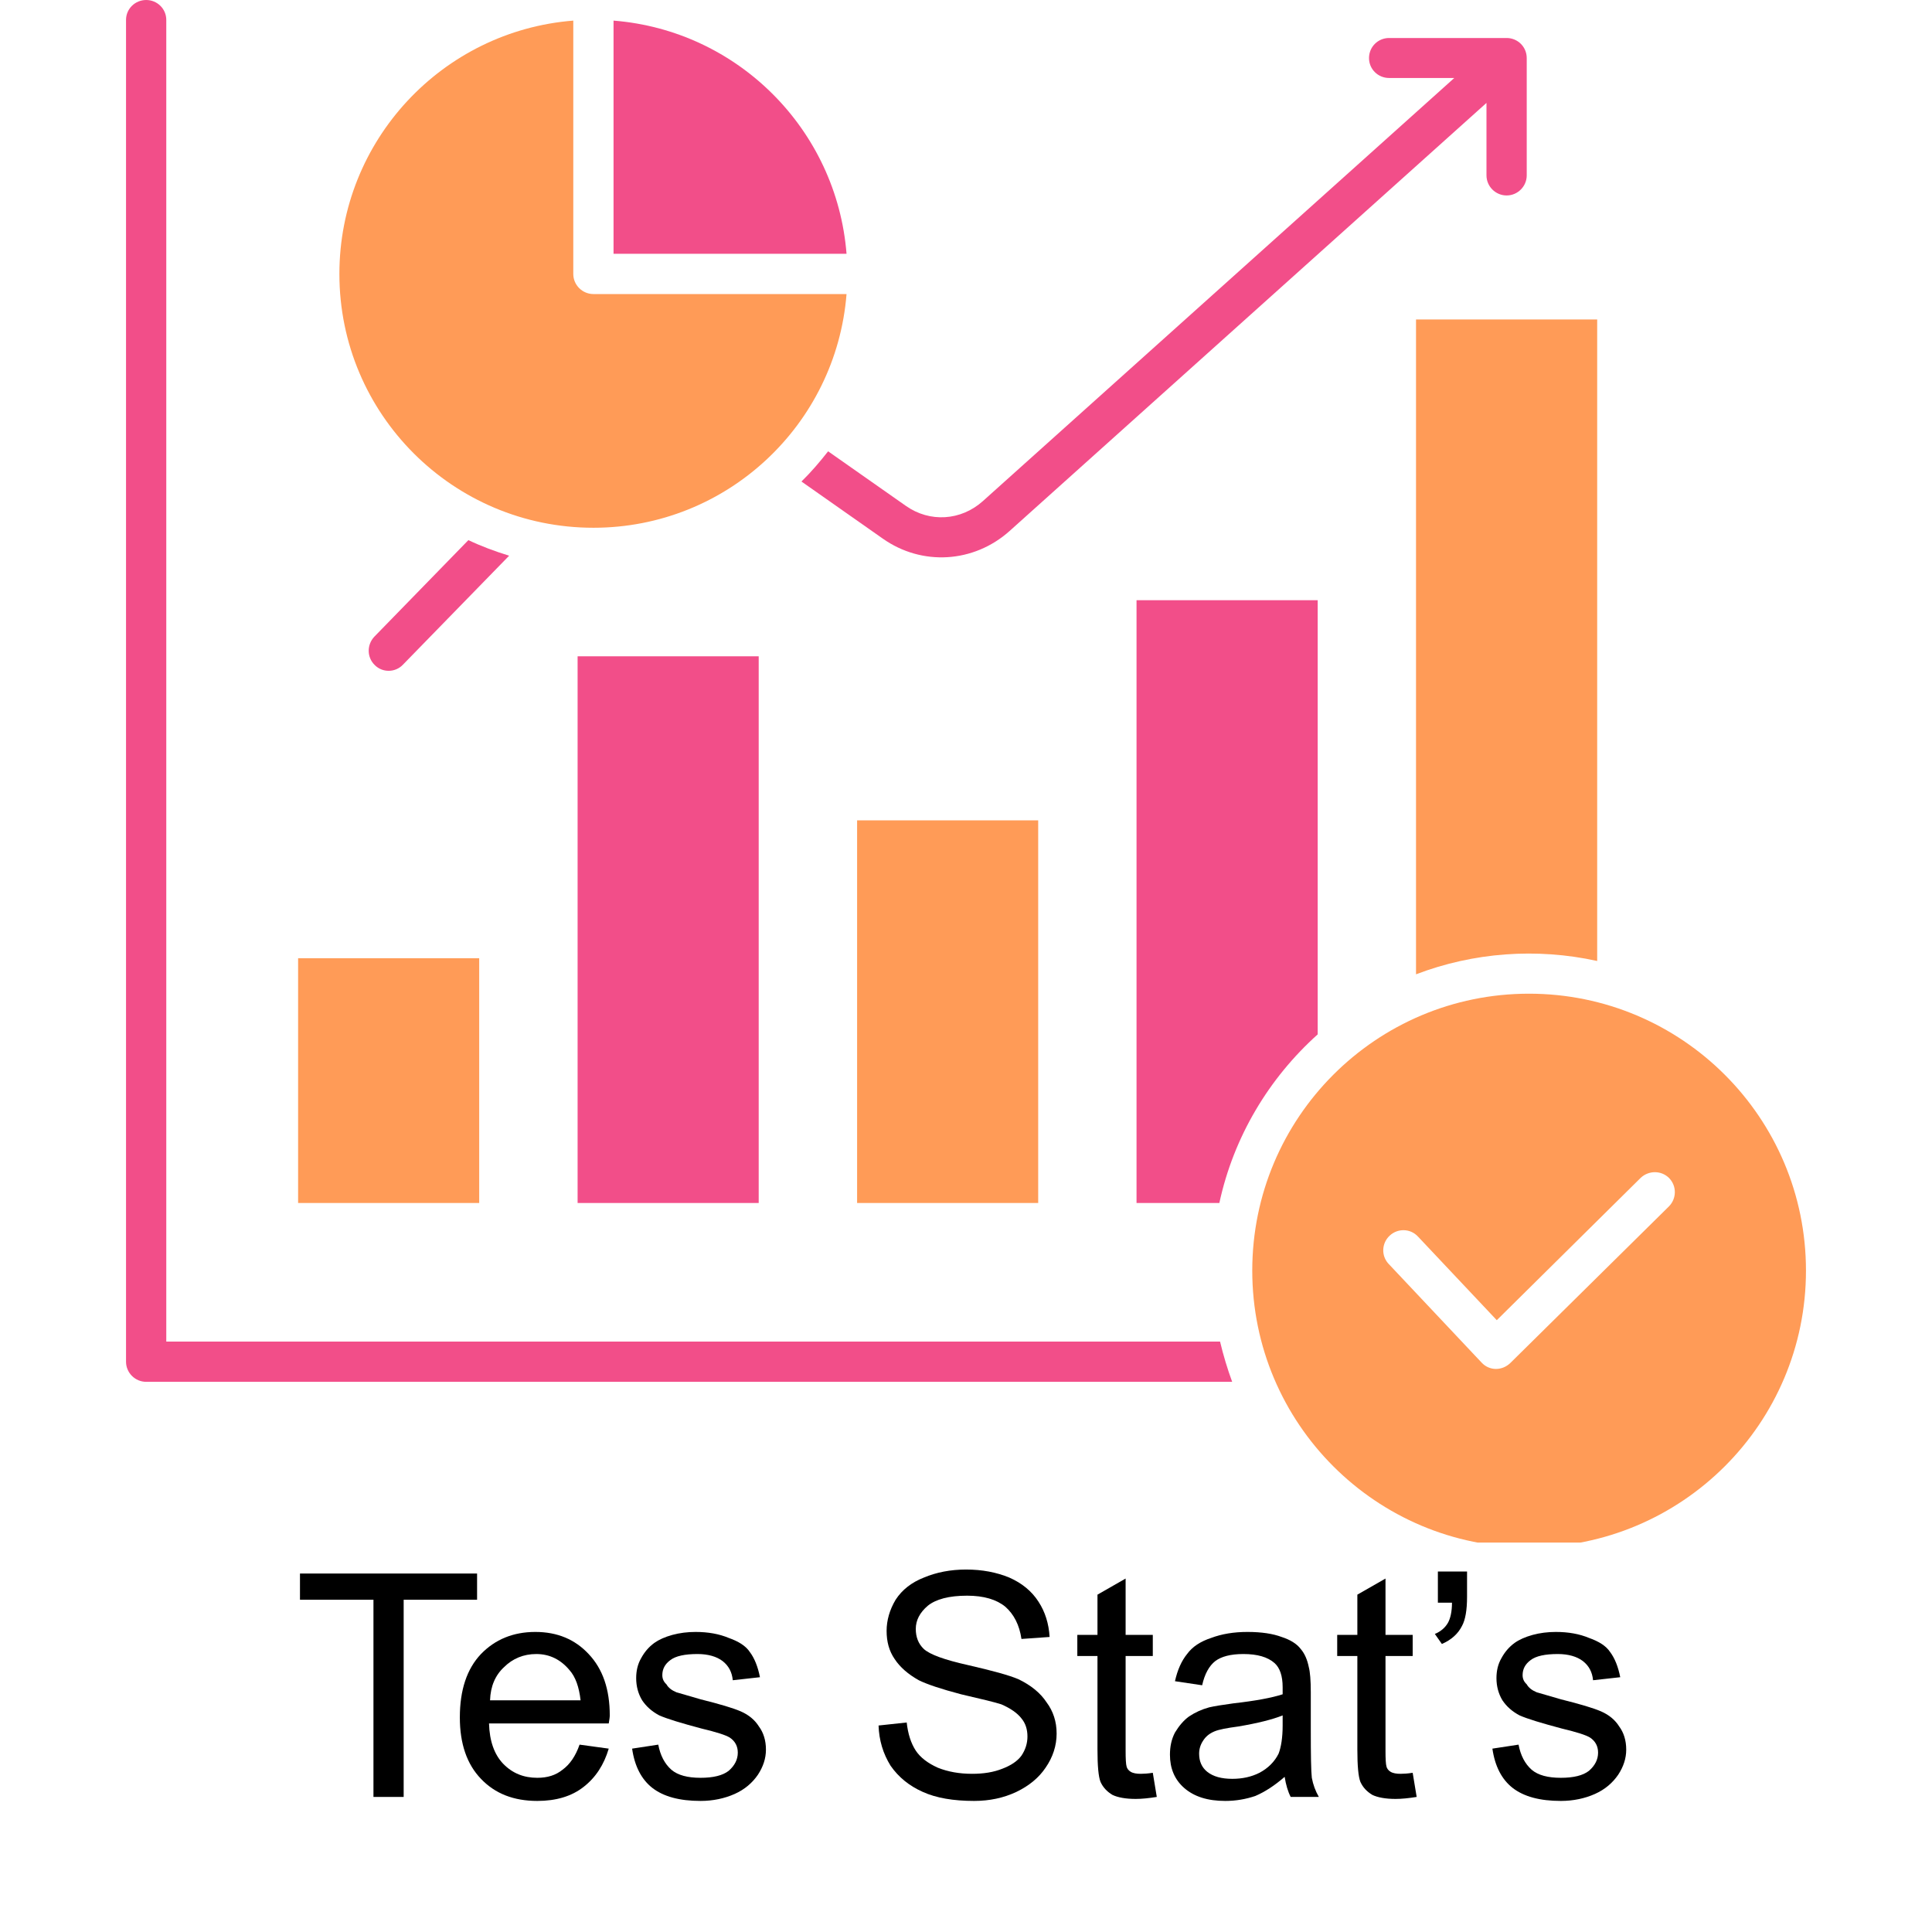
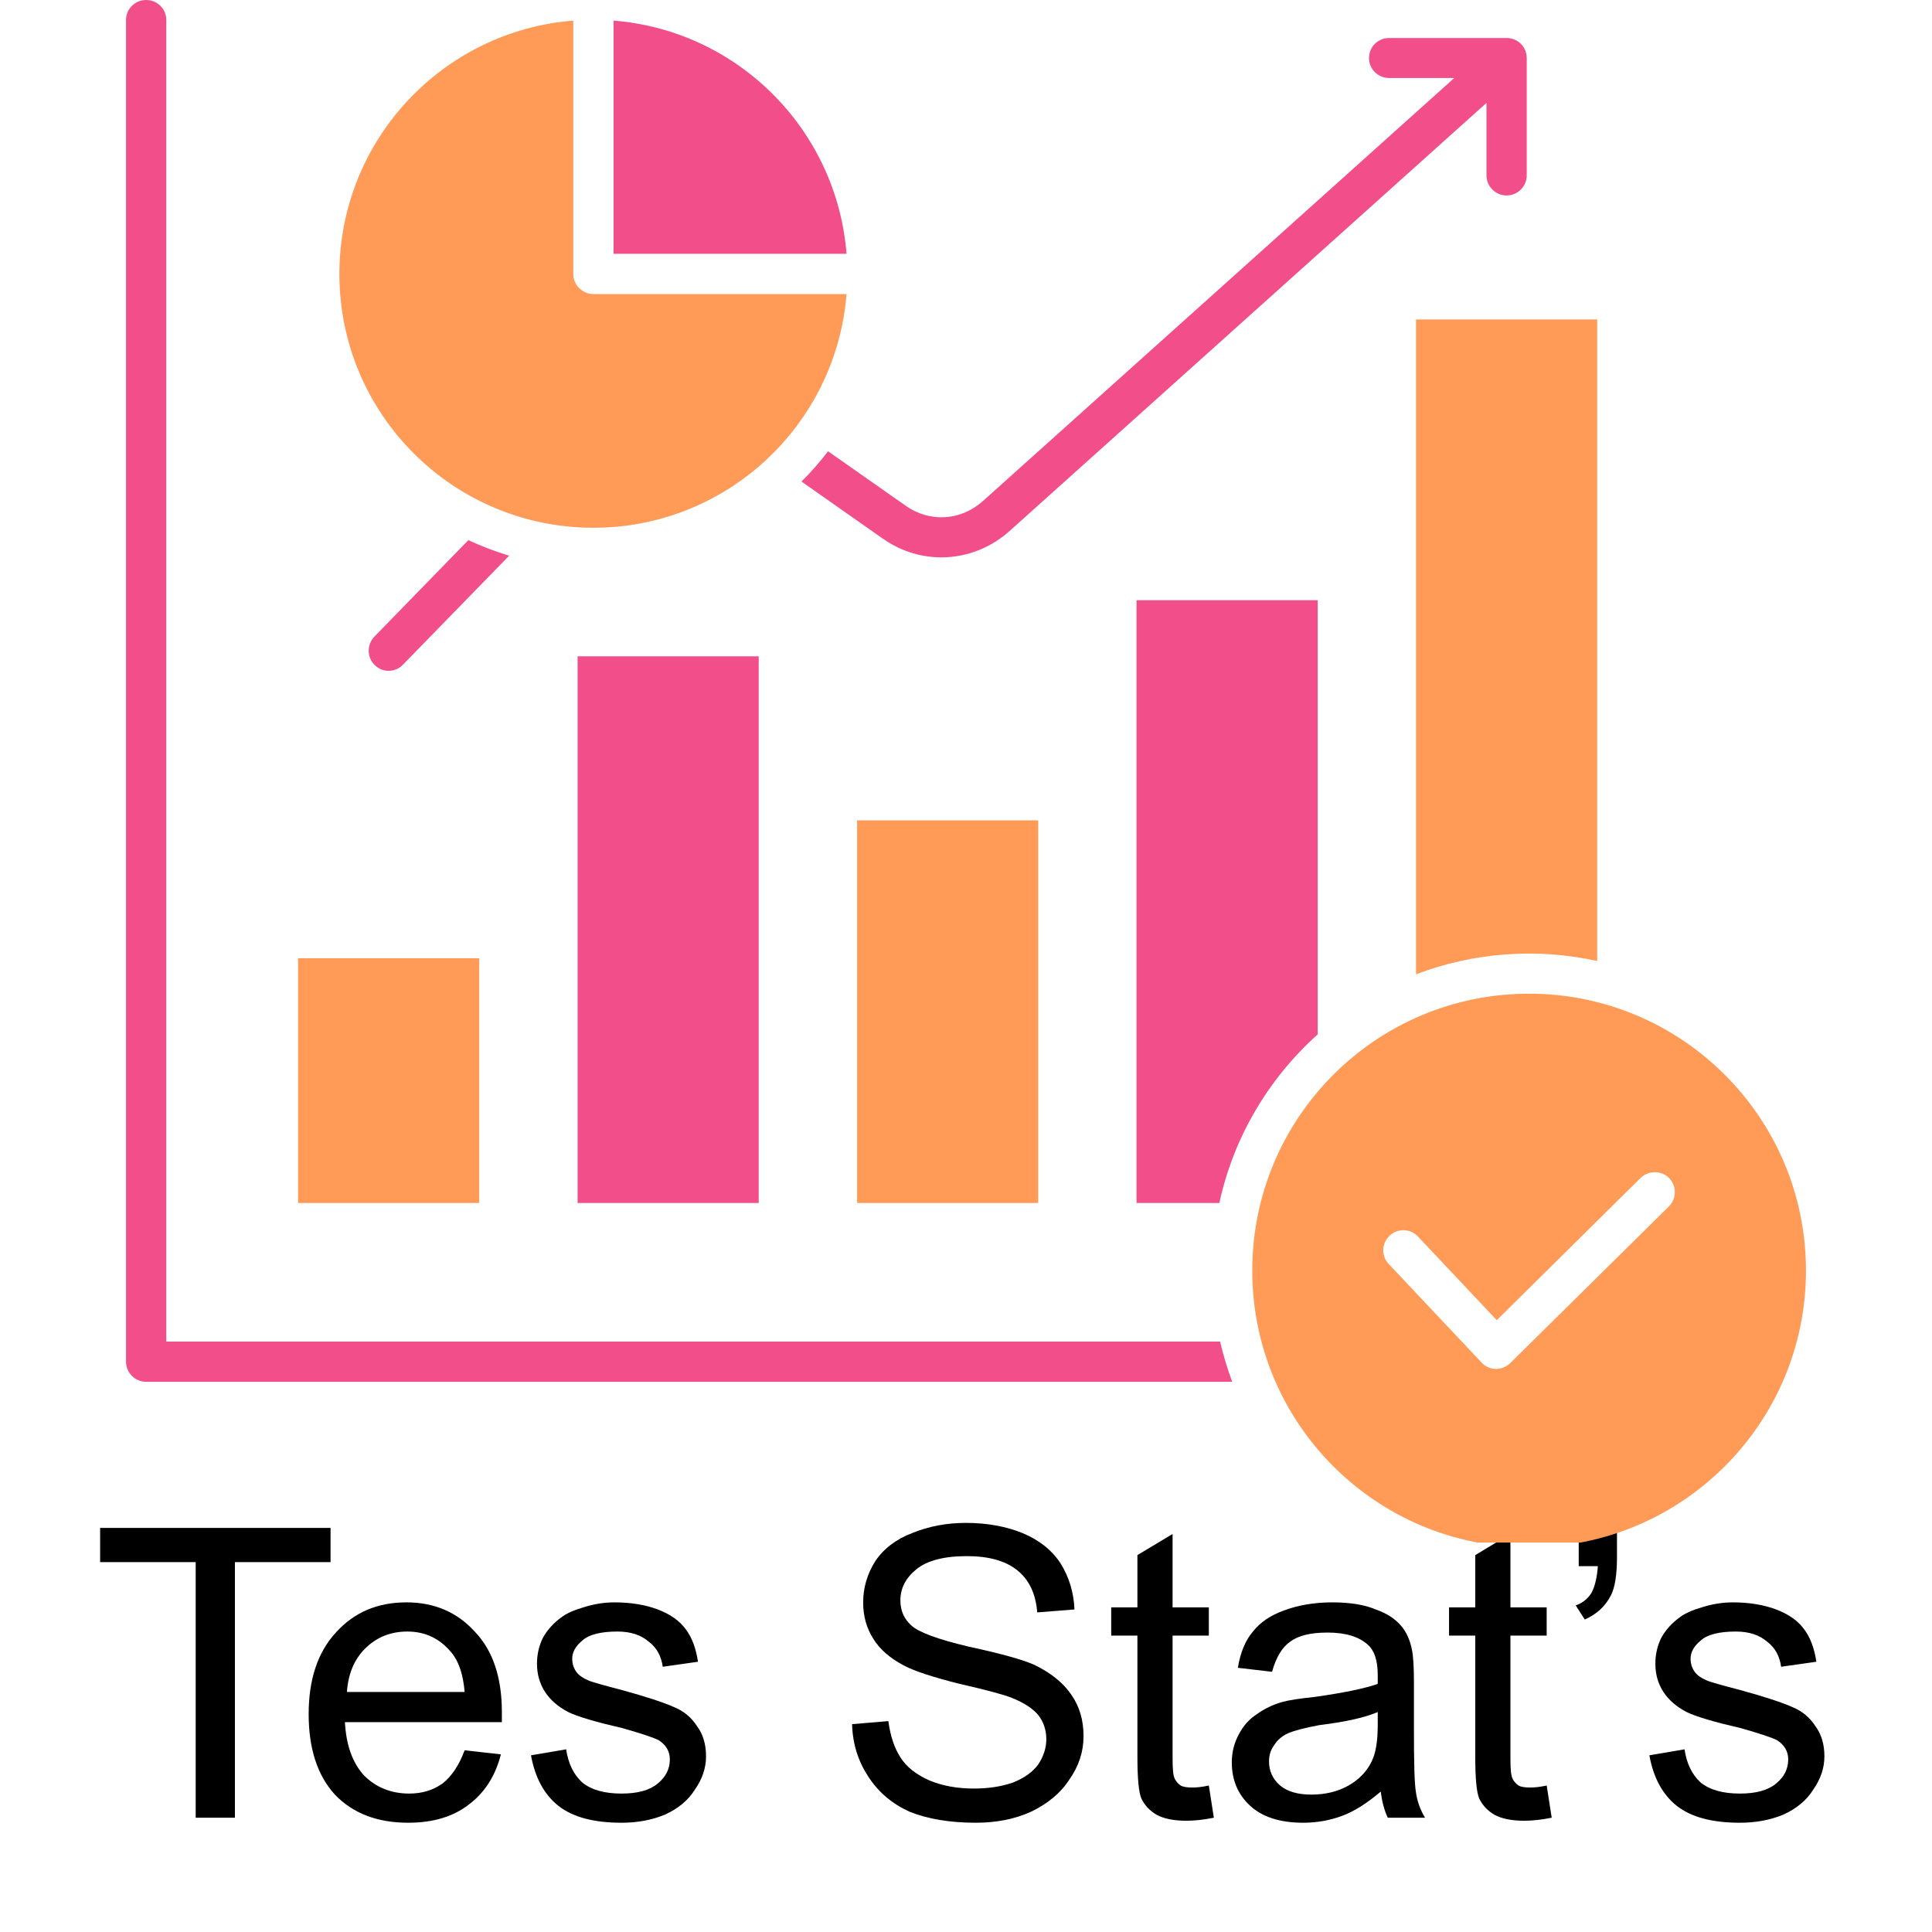
<svg xmlns="http://www.w3.org/2000/svg" width="40" zoomAndPan="magnify" viewBox="0 0 30 30" height="40" preserveAspectRatio="xMidYMid meet" version="1.0">
  <defs>
    <g />
-     <clipPath id="33bdc457ae">
-       <path d="M 4 23 L 26 23 L 26 29.031 L 4 29.031 Z M 4 23 " clip-rule="nonzero" />
+     <clipPath id="40e697065a">
+       <path d="M 1 22 L 29 22 L 29 29.031 L 1 29.031 Z M 1 22 " clip-rule="nonzero" />
    </clipPath>
-     <clipPath id="9d68219582">
-       <path d="M 0.434 1 L 4 1 L 4 5 L 0.434 5 Z M 0.434 1 " clip-rule="nonzero" />
+     <clipPath id="fd3390a8f9">
+       <path d="M 0.18 1 L 5 1 L 5 7 L 0.18 7 Z M 0.18 1 " clip-rule="nonzero" />
    </clipPath>
-     <clipPath id="9b5ad5fd01">
-       <path d="M 19 2 L 21.566 2 L 21.566 5 L 19 5 Z M 19 2 " clip-rule="nonzero" />
+     <clipPath id="c4ecfb17b3">
+       <path d="M 24 2 L 27.82 2 L 27.82 7 L 24 7 Z M 24 2 " clip-rule="nonzero" />
    </clipPath>
-     <clipPath id="d1cb334542">
-       <rect x="0" width="22" y="0" height="7" />
+     <clipPath id="3688453ad6">
+       <rect x="0" width="28" y="0" height="8" />
    </clipPath>
-     <clipPath id="49d002f8b9">
+     <clipPath id="3466de5673">
      <path d="M 1.934 0 L 20 0 L 20 22 L 1.934 22 Z M 1.934 0 " clip-rule="nonzero" />
    </clipPath>
-     <clipPath id="cc6a0ded65">
+     <clipPath id="c35c984825">
      <path d="M 4 0 L 28.066 0 L 28.066 23.953 L 4 23.953 Z M 4 0 " clip-rule="nonzero" />
    </clipPath>
  </defs>
-   <g clip-path="url(#33bdc457ae)">
-     <g transform="matrix(1, 0, 0, 1, 4, 23)">
-       <g clip-path="url(#d1cb334542)">
-         <g clip-path="url(#9d68219582)">
+   <g clip-path="url(#40e697065a)">
+     <g transform="matrix(1, 0, 0, 1, 1, 22)">
+       <g clip-path="url(#3688453ad6)">
+         <g clip-path="url(#fd3390a8f9)">
          <g fill="#000000" fill-opacity="1">
-             <g transform="translate(0.549065, 4.902665)">
+             <g transform="translate(0.413776, 6.22544)">
              <g>
-                 <path d="M 1.25 0 L 1.25 -3.062 L 0.109 -3.062 L 0.109 -3.469 L 2.859 -3.469 L 2.859 -3.062 L 1.719 -3.062 L 1.719 0 Z M 1.25 0 " />
+                 <path d="M 1.625 0 L 1.625 -3.969 L 0.141 -3.969 L 0.141 -4.5 L 3.719 -4.5 L 3.719 -3.969 L 2.234 -3.969 L 2.234 0 Z M 1.625 0 " />
              </g>
            </g>
          </g>
        </g>
        <g fill="#000000" fill-opacity="1">
-           <g transform="translate(2.968419, 4.902665)">
+           <g transform="translate(3.558939, 6.22544)">
            <g>
-               <path d="M 2.031 -0.812 L 2.484 -0.75 C 2.41 -0.5 2.281 -0.301 2.094 -0.156 C 1.906 -0.008 1.664 0.062 1.375 0.062 C 1.008 0.062 0.719 -0.051 0.5 -0.281 C 0.281 -0.508 0.172 -0.828 0.172 -1.234 C 0.172 -1.66 0.281 -1.988 0.5 -2.219 C 0.719 -2.445 1 -2.562 1.344 -2.562 C 1.688 -2.562 1.961 -2.445 2.172 -2.219 C 2.391 -1.988 2.5 -1.672 2.5 -1.266 C 2.5 -1.234 2.492 -1.191 2.484 -1.141 L 0.625 -1.141 C 0.633 -0.867 0.707 -0.66 0.844 -0.516 C 0.988 -0.367 1.164 -0.297 1.375 -0.297 C 1.531 -0.297 1.66 -0.336 1.766 -0.422 C 1.879 -0.504 1.969 -0.633 2.031 -0.812 Z M 0.641 -1.5 L 2.047 -1.5 C 2.023 -1.707 1.969 -1.863 1.875 -1.969 C 1.738 -2.133 1.566 -2.219 1.359 -2.219 C 1.16 -2.219 0.992 -2.148 0.859 -2.016 C 0.723 -1.891 0.648 -1.719 0.641 -1.5 Z M 0.641 -1.5 " />
+               <path d="M 2.656 -1.047 L 3.219 -0.984 C 3.133 -0.648 2.969 -0.391 2.719 -0.203 C 2.477 -0.016 2.164 0.078 1.781 0.078 C 1.301 0.078 0.922 -0.066 0.641 -0.359 C 0.367 -0.66 0.234 -1.078 0.234 -1.609 C 0.234 -2.148 0.375 -2.57 0.656 -2.875 C 0.938 -3.188 1.301 -3.344 1.75 -3.344 C 2.188 -3.344 2.539 -3.191 2.812 -2.891 C 3.094 -2.598 3.234 -2.18 3.234 -1.641 C 3.234 -1.609 3.234 -1.555 3.234 -1.484 L 0.797 -1.484 C 0.816 -1.129 0.914 -0.852 1.094 -0.656 C 1.281 -0.469 1.516 -0.375 1.797 -0.375 C 1.992 -0.375 2.164 -0.426 2.312 -0.531 C 2.457 -0.645 2.57 -0.816 2.656 -1.047 Z M 0.828 -1.953 L 2.656 -1.953 C 2.633 -2.223 2.566 -2.426 2.453 -2.562 C 2.273 -2.781 2.047 -2.891 1.766 -2.891 C 1.504 -2.891 1.285 -2.801 1.109 -2.625 C 0.941 -2.457 0.848 -2.234 0.828 -1.953 Z M 0.828 -1.953 " />
            </g>
          </g>
-           <g transform="translate(5.659478, 4.902665)">
+           <g transform="translate(7.057318, 6.22544)">
            <g>
-               <path d="M 0.156 -0.75 L 0.562 -0.812 C 0.594 -0.645 0.66 -0.516 0.766 -0.422 C 0.867 -0.336 1.02 -0.297 1.219 -0.297 C 1.414 -0.297 1.562 -0.332 1.656 -0.406 C 1.75 -0.488 1.797 -0.582 1.797 -0.688 C 1.797 -0.789 1.754 -0.867 1.672 -0.922 C 1.609 -0.961 1.461 -1.008 1.234 -1.062 C 0.922 -1.145 0.703 -1.211 0.578 -1.266 C 0.461 -1.328 0.375 -1.406 0.312 -1.5 C 0.25 -1.602 0.219 -1.719 0.219 -1.844 C 0.219 -1.957 0.242 -2.062 0.297 -2.156 C 0.348 -2.25 0.414 -2.328 0.5 -2.391 C 0.57 -2.441 0.664 -2.484 0.781 -2.516 C 0.895 -2.547 1.016 -2.562 1.141 -2.562 C 1.336 -2.562 1.508 -2.531 1.656 -2.469 C 1.812 -2.414 1.922 -2.344 1.984 -2.25 C 2.055 -2.156 2.109 -2.023 2.141 -1.859 L 1.719 -1.812 C 1.707 -1.938 1.656 -2.035 1.562 -2.109 C 1.469 -2.18 1.336 -2.219 1.172 -2.219 C 0.973 -2.219 0.832 -2.188 0.75 -2.125 C 0.664 -2.062 0.625 -1.984 0.625 -1.891 C 0.625 -1.836 0.645 -1.789 0.688 -1.75 C 0.719 -1.695 0.77 -1.656 0.844 -1.625 C 0.883 -1.613 1.008 -1.578 1.219 -1.516 C 1.52 -1.441 1.727 -1.379 1.844 -1.328 C 1.969 -1.273 2.062 -1.195 2.125 -1.094 C 2.195 -1 2.234 -0.879 2.234 -0.734 C 2.234 -0.598 2.191 -0.469 2.109 -0.344 C 2.023 -0.219 1.906 -0.117 1.75 -0.047 C 1.594 0.023 1.414 0.062 1.219 0.062 C 0.895 0.062 0.645 -0.004 0.469 -0.141 C 0.301 -0.273 0.195 -0.477 0.156 -0.75 Z M 0.156 -0.75 " />
+               <path d="M 0.188 -0.969 L 0.734 -1.062 C 0.766 -0.844 0.848 -0.672 0.984 -0.547 C 1.129 -0.43 1.332 -0.375 1.594 -0.375 C 1.844 -0.375 2.031 -0.426 2.156 -0.531 C 2.281 -0.633 2.344 -0.758 2.344 -0.906 C 2.344 -1.031 2.285 -1.129 2.172 -1.203 C 2.098 -1.242 1.91 -1.305 1.609 -1.391 C 1.203 -1.484 0.922 -1.566 0.766 -1.641 C 0.609 -1.723 0.488 -1.828 0.406 -1.953 C 0.32 -2.086 0.281 -2.234 0.281 -2.391 C 0.281 -2.535 0.312 -2.672 0.375 -2.797 C 0.445 -2.922 0.539 -3.023 0.656 -3.109 C 0.738 -3.172 0.852 -3.223 1 -3.266 C 1.156 -3.316 1.316 -3.344 1.484 -3.344 C 1.742 -3.344 1.969 -3.305 2.156 -3.234 C 2.352 -3.16 2.5 -3.055 2.594 -2.922 C 2.688 -2.797 2.75 -2.629 2.781 -2.422 L 2.234 -2.344 C 2.211 -2.508 2.141 -2.641 2.016 -2.734 C 1.898 -2.836 1.738 -2.891 1.531 -2.891 C 1.27 -2.891 1.086 -2.844 0.984 -2.75 C 0.879 -2.664 0.828 -2.57 0.828 -2.469 C 0.828 -2.395 0.848 -2.328 0.891 -2.266 C 0.93 -2.211 1 -2.164 1.094 -2.125 C 1.156 -2.102 1.32 -2.055 1.594 -1.984 C 1.977 -1.879 2.25 -1.789 2.406 -1.719 C 2.562 -1.656 2.68 -1.555 2.766 -1.422 C 2.859 -1.297 2.906 -1.141 2.906 -0.953 C 2.906 -0.773 2.848 -0.602 2.734 -0.438 C 2.629 -0.27 2.473 -0.141 2.266 -0.047 C 2.066 0.035 1.844 0.078 1.594 0.078 C 1.164 0.078 0.836 -0.008 0.609 -0.188 C 0.391 -0.363 0.25 -0.625 0.188 -0.969 Z M 0.188 -0.969 " />
            </g>
          </g>
-           <g transform="translate(8.078832, 4.902665)">
+           <g transform="translate(10.20248, 6.22544)">
            <g />
          </g>
-           <g transform="translate(9.423181, 4.902665)">
+           <g transform="translate(11.95013, 6.22544)">
            <g>
-               <path d="M 0.219 -1.109 L 0.656 -1.156 C 0.676 -0.977 0.723 -0.832 0.797 -0.719 C 0.867 -0.613 0.984 -0.523 1.141 -0.453 C 1.297 -0.391 1.473 -0.359 1.672 -0.359 C 1.848 -0.359 2.004 -0.383 2.141 -0.438 C 2.273 -0.488 2.375 -0.555 2.438 -0.641 C 2.5 -0.734 2.531 -0.832 2.531 -0.938 C 2.531 -1.051 2.5 -1.145 2.438 -1.219 C 2.375 -1.301 2.27 -1.375 2.125 -1.438 C 2.031 -1.469 1.82 -1.52 1.5 -1.594 C 1.188 -1.676 0.969 -1.75 0.844 -1.812 C 0.676 -1.906 0.551 -2.016 0.469 -2.141 C 0.383 -2.266 0.344 -2.41 0.344 -2.578 C 0.344 -2.742 0.391 -2.906 0.484 -3.062 C 0.586 -3.219 0.734 -3.332 0.922 -3.406 C 1.117 -3.488 1.336 -3.531 1.578 -3.531 C 1.828 -3.531 2.051 -3.488 2.25 -3.406 C 2.445 -3.32 2.598 -3.195 2.703 -3.031 C 2.805 -2.875 2.863 -2.691 2.875 -2.484 L 2.438 -2.453 C 2.406 -2.672 2.32 -2.836 2.188 -2.953 C 2.051 -3.066 1.852 -3.125 1.594 -3.125 C 1.312 -3.125 1.109 -3.07 0.984 -2.969 C 0.859 -2.863 0.797 -2.742 0.797 -2.609 C 0.797 -2.484 0.836 -2.379 0.922 -2.297 C 1.016 -2.211 1.242 -2.129 1.609 -2.047 C 1.984 -1.961 2.242 -1.891 2.391 -1.828 C 2.586 -1.734 2.734 -1.613 2.828 -1.469 C 2.93 -1.332 2.984 -1.172 2.984 -0.984 C 2.984 -0.797 2.926 -0.617 2.812 -0.453 C 2.707 -0.297 2.555 -0.172 2.359 -0.078 C 2.16 0.016 1.941 0.062 1.703 0.062 C 1.379 0.062 1.113 0.016 0.906 -0.078 C 0.695 -0.172 0.531 -0.305 0.406 -0.484 C 0.289 -0.672 0.227 -0.879 0.219 -1.109 Z M 0.219 -1.109 " />
+               <path d="M 0.281 -1.453 L 0.844 -1.5 C 0.875 -1.27 0.938 -1.082 1.031 -0.938 C 1.125 -0.789 1.273 -0.672 1.484 -0.578 C 1.691 -0.492 1.922 -0.453 2.172 -0.453 C 2.398 -0.453 2.602 -0.484 2.781 -0.547 C 2.957 -0.617 3.086 -0.711 3.172 -0.828 C 3.254 -0.953 3.297 -1.082 3.297 -1.219 C 3.297 -1.363 3.254 -1.488 3.172 -1.594 C 3.086 -1.695 2.953 -1.785 2.766 -1.859 C 2.641 -1.91 2.367 -1.984 1.953 -2.078 C 1.547 -2.18 1.258 -2.273 1.094 -2.359 C 0.875 -2.473 0.711 -2.613 0.609 -2.781 C 0.504 -2.945 0.453 -3.133 0.453 -3.344 C 0.453 -3.57 0.516 -3.785 0.641 -3.984 C 0.773 -4.18 0.969 -4.328 1.219 -4.422 C 1.469 -4.523 1.742 -4.578 2.047 -4.578 C 2.379 -4.578 2.672 -4.523 2.922 -4.422 C 3.18 -4.316 3.379 -4.16 3.516 -3.953 C 3.648 -3.742 3.723 -3.504 3.734 -3.234 L 3.156 -3.188 C 3.133 -3.477 3.031 -3.695 2.844 -3.844 C 2.664 -3.988 2.406 -4.062 2.062 -4.062 C 1.707 -4.062 1.445 -3.992 1.281 -3.859 C 1.113 -3.723 1.031 -3.562 1.031 -3.375 C 1.031 -3.219 1.086 -3.086 1.203 -2.984 C 1.316 -2.879 1.613 -2.77 2.094 -2.656 C 2.582 -2.551 2.922 -2.457 3.109 -2.375 C 3.367 -2.25 3.562 -2.094 3.688 -1.906 C 3.812 -1.727 3.875 -1.516 3.875 -1.266 C 3.875 -1.023 3.801 -0.801 3.656 -0.594 C 3.52 -0.383 3.32 -0.219 3.062 -0.094 C 2.812 0.02 2.523 0.078 2.203 0.078 C 1.797 0.078 1.453 0.02 1.172 -0.094 C 0.898 -0.219 0.688 -0.398 0.531 -0.641 C 0.375 -0.879 0.289 -1.148 0.281 -1.453 Z M 0.281 -1.453 " />
            </g>
          </g>
-           <g transform="translate(12.65056, 4.902665)">
+           <g transform="translate(16.14573, 6.22544)">
            <g>
-               <path d="M 1.25 -0.375 L 1.312 0 C 1.188 0.02 1.078 0.031 0.984 0.031 C 0.828 0.031 0.707 0.008 0.625 -0.031 C 0.539 -0.082 0.477 -0.148 0.438 -0.234 C 0.406 -0.316 0.391 -0.484 0.391 -0.734 L 0.391 -2.188 L 0.078 -2.188 L 0.078 -2.516 L 0.391 -2.516 L 0.391 -3.141 L 0.828 -3.391 L 0.828 -2.516 L 1.25 -2.516 L 1.25 -2.188 L 0.828 -2.188 L 0.828 -0.719 C 0.828 -0.594 0.832 -0.508 0.844 -0.469 C 0.852 -0.438 0.875 -0.41 0.906 -0.391 C 0.945 -0.367 1 -0.359 1.062 -0.359 C 1.113 -0.359 1.176 -0.363 1.25 -0.375 Z M 1.25 -0.375 " />
+               <path d="M 1.625 -0.5 L 1.703 0 C 1.547 0.031 1.406 0.047 1.281 0.047 C 1.082 0.047 0.926 0.016 0.812 -0.047 C 0.707 -0.109 0.629 -0.191 0.578 -0.297 C 0.535 -0.398 0.516 -0.617 0.516 -0.953 L 0.516 -2.828 L 0.109 -2.828 L 0.109 -3.266 L 0.516 -3.266 L 0.516 -4.078 L 1.062 -4.406 L 1.062 -3.266 L 1.625 -3.266 L 1.625 -2.828 L 1.062 -2.828 L 1.062 -0.922 C 1.062 -0.766 1.07 -0.66 1.094 -0.609 C 1.113 -0.566 1.145 -0.531 1.188 -0.5 C 1.227 -0.477 1.289 -0.469 1.375 -0.469 C 1.438 -0.469 1.52 -0.477 1.625 -0.5 Z M 1.625 -0.5 " />
            </g>
          </g>
-           <g transform="translate(13.99491, 4.902665)">
+           <g transform="translate(17.89339, 6.22544)">
            <g>
-               <path d="M 1.953 -0.312 C 1.797 -0.176 1.645 -0.078 1.5 -0.016 C 1.352 0.035 1.195 0.062 1.031 0.062 C 0.758 0.062 0.547 -0.004 0.391 -0.141 C 0.242 -0.273 0.172 -0.445 0.172 -0.656 C 0.172 -0.781 0.195 -0.895 0.25 -1 C 0.312 -1.102 0.383 -1.188 0.469 -1.25 C 0.562 -1.312 0.664 -1.359 0.781 -1.391 C 0.863 -1.41 0.988 -1.43 1.156 -1.453 C 1.5 -1.492 1.754 -1.539 1.922 -1.594 C 1.922 -1.656 1.922 -1.691 1.922 -1.703 C 1.922 -1.879 1.879 -2.004 1.797 -2.078 C 1.691 -2.172 1.531 -2.219 1.312 -2.219 C 1.113 -2.219 0.969 -2.18 0.875 -2.109 C 0.781 -2.035 0.711 -1.91 0.672 -1.734 L 0.25 -1.797 C 0.289 -1.973 0.352 -2.113 0.438 -2.219 C 0.52 -2.332 0.645 -2.414 0.812 -2.469 C 0.977 -2.531 1.164 -2.562 1.375 -2.562 C 1.594 -2.562 1.77 -2.535 1.906 -2.484 C 2.039 -2.441 2.141 -2.379 2.203 -2.297 C 2.266 -2.223 2.305 -2.129 2.328 -2.016 C 2.348 -1.941 2.359 -1.812 2.359 -1.625 L 2.359 -1.047 C 2.359 -0.648 2.363 -0.398 2.375 -0.297 C 2.395 -0.191 2.43 -0.094 2.484 0 L 2.047 0 C 2.004 -0.082 1.973 -0.188 1.953 -0.312 Z M 1.922 -1.266 C 1.766 -1.203 1.535 -1.145 1.234 -1.094 C 1.055 -1.07 0.93 -1.047 0.859 -1.016 C 0.785 -0.984 0.727 -0.938 0.688 -0.875 C 0.645 -0.812 0.625 -0.742 0.625 -0.672 C 0.625 -0.555 0.664 -0.461 0.75 -0.391 C 0.844 -0.316 0.973 -0.281 1.141 -0.281 C 1.297 -0.281 1.438 -0.312 1.562 -0.375 C 1.695 -0.445 1.797 -0.547 1.859 -0.672 C 1.898 -0.773 1.922 -0.922 1.922 -1.109 Z M 1.922 -1.266 " />
+               <path d="M 2.547 -0.406 C 2.336 -0.227 2.141 -0.102 1.953 -0.031 C 1.766 0.039 1.562 0.078 1.344 0.078 C 0.988 0.078 0.711 -0.008 0.516 -0.188 C 0.328 -0.363 0.234 -0.586 0.234 -0.859 C 0.234 -1.016 0.27 -1.16 0.344 -1.297 C 0.414 -1.43 0.508 -1.535 0.625 -1.609 C 0.738 -1.691 0.867 -1.754 1.016 -1.797 C 1.129 -1.828 1.297 -1.852 1.516 -1.875 C 1.961 -1.938 2.289 -2.004 2.5 -2.078 C 2.5 -2.148 2.5 -2.195 2.5 -2.219 C 2.5 -2.445 2.445 -2.602 2.344 -2.688 C 2.207 -2.812 2 -2.875 1.719 -2.875 C 1.457 -2.875 1.266 -2.828 1.141 -2.734 C 1.016 -2.648 0.922 -2.492 0.859 -2.266 L 0.328 -2.328 C 0.367 -2.566 0.445 -2.754 0.562 -2.891 C 0.676 -3.035 0.836 -3.145 1.047 -3.219 C 1.266 -3.301 1.516 -3.344 1.797 -3.344 C 2.078 -3.344 2.301 -3.305 2.469 -3.234 C 2.645 -3.172 2.773 -3.086 2.859 -2.984 C 2.941 -2.891 3 -2.766 3.031 -2.609 C 3.051 -2.516 3.062 -2.348 3.062 -2.109 L 3.062 -1.375 C 3.062 -0.852 3.07 -0.523 3.094 -0.391 C 3.113 -0.254 3.16 -0.125 3.234 0 L 2.656 0 C 2.602 -0.113 2.566 -0.25 2.547 -0.406 Z M 2.5 -1.641 C 2.301 -1.555 2 -1.488 1.594 -1.438 C 1.363 -1.395 1.203 -1.352 1.109 -1.312 C 1.016 -1.27 0.941 -1.207 0.891 -1.125 C 0.836 -1.051 0.812 -0.969 0.812 -0.875 C 0.812 -0.727 0.867 -0.602 0.984 -0.5 C 1.098 -0.406 1.258 -0.359 1.469 -0.359 C 1.688 -0.359 1.879 -0.406 2.047 -0.5 C 2.211 -0.594 2.332 -0.719 2.406 -0.875 C 2.469 -1 2.5 -1.188 2.5 -1.438 Z M 2.5 -1.641 " />
            </g>
          </g>
-           <g transform="translate(16.68597, 4.902665)">
+           <g transform="translate(21.39176, 6.22544)">
            <g>
-               <path d="M 1.25 -0.375 L 1.312 0 C 1.188 0.02 1.078 0.031 0.984 0.031 C 0.828 0.031 0.707 0.008 0.625 -0.031 C 0.539 -0.082 0.477 -0.148 0.438 -0.234 C 0.406 -0.316 0.391 -0.484 0.391 -0.734 L 0.391 -2.188 L 0.078 -2.188 L 0.078 -2.516 L 0.391 -2.516 L 0.391 -3.141 L 0.828 -3.391 L 0.828 -2.516 L 1.25 -2.516 L 1.25 -2.188 L 0.828 -2.188 L 0.828 -0.719 C 0.828 -0.594 0.832 -0.508 0.844 -0.469 C 0.852 -0.438 0.875 -0.41 0.906 -0.391 C 0.945 -0.367 1 -0.359 1.062 -0.359 C 1.113 -0.359 1.176 -0.363 1.25 -0.375 Z M 1.25 -0.375 " />
+               <path d="M 1.625 -0.5 L 1.703 0 C 1.547 0.031 1.406 0.047 1.281 0.047 C 1.082 0.047 0.926 0.016 0.812 -0.047 C 0.707 -0.109 0.629 -0.191 0.578 -0.297 C 0.535 -0.398 0.516 -0.617 0.516 -0.953 L 0.516 -2.828 L 0.109 -2.828 L 0.109 -3.266 L 0.516 -3.266 L 0.516 -4.078 L 1.062 -4.406 L 1.062 -3.266 L 1.625 -3.266 L 1.625 -2.828 L 1.062 -2.828 L 1.062 -0.922 C 1.062 -0.766 1.07 -0.66 1.094 -0.609 C 1.113 -0.566 1.145 -0.531 1.188 -0.5 C 1.227 -0.477 1.289 -0.469 1.375 -0.469 C 1.438 -0.469 1.52 -0.477 1.625 -0.5 Z M 1.625 -0.5 " />
            </g>
          </g>
-           <g transform="translate(18.03032, 4.902665)">
+           <g transform="translate(23.13942, 6.22544)">
            <g>
-               <path d="M 0.297 -3.016 L 0.297 -3.5 L 0.75 -3.5 L 0.75 -3.109 C 0.75 -2.898 0.723 -2.75 0.672 -2.656 C 0.609 -2.531 0.504 -2.438 0.359 -2.375 L 0.25 -2.531 C 0.344 -2.57 0.41 -2.629 0.453 -2.703 C 0.492 -2.773 0.516 -2.879 0.516 -3.016 Z M 0.297 -3.016 " />
+               <path d="M 0.375 -3.906 L 0.375 -4.547 L 0.969 -4.547 L 0.969 -4.047 C 0.969 -3.773 0.938 -3.578 0.875 -3.453 C 0.789 -3.285 0.656 -3.16 0.469 -3.078 L 0.328 -3.297 C 0.441 -3.336 0.523 -3.406 0.578 -3.5 C 0.629 -3.602 0.66 -3.738 0.672 -3.906 Z M 0.375 -3.906 " />
            </g>
          </g>
        </g>
-         <g clip-path="url(#9b5ad5fd01)">
+         <g clip-path="url(#c4ecfb17b3)">
          <g fill="#000000" fill-opacity="1">
-             <g transform="translate(19.0179, 4.902665)">
+             <g transform="translate(24.42328, 6.22544)">
              <g>
-                 <path d="M 0.156 -0.75 L 0.562 -0.812 C 0.594 -0.645 0.66 -0.516 0.766 -0.422 C 0.867 -0.336 1.02 -0.297 1.219 -0.297 C 1.414 -0.297 1.562 -0.332 1.656 -0.406 C 1.75 -0.488 1.797 -0.582 1.797 -0.688 C 1.797 -0.789 1.754 -0.867 1.672 -0.922 C 1.609 -0.961 1.461 -1.008 1.234 -1.062 C 0.922 -1.145 0.703 -1.211 0.578 -1.266 C 0.461 -1.328 0.375 -1.406 0.312 -1.5 C 0.25 -1.602 0.219 -1.719 0.219 -1.844 C 0.219 -1.957 0.242 -2.062 0.297 -2.156 C 0.348 -2.25 0.414 -2.328 0.5 -2.391 C 0.57 -2.441 0.664 -2.484 0.781 -2.516 C 0.895 -2.547 1.016 -2.562 1.141 -2.562 C 1.336 -2.562 1.508 -2.531 1.656 -2.469 C 1.812 -2.414 1.922 -2.344 1.984 -2.25 C 2.055 -2.156 2.109 -2.023 2.141 -1.859 L 1.719 -1.812 C 1.707 -1.938 1.656 -2.035 1.562 -2.109 C 1.469 -2.18 1.336 -2.219 1.172 -2.219 C 0.973 -2.219 0.832 -2.188 0.75 -2.125 C 0.664 -2.062 0.625 -1.984 0.625 -1.891 C 0.625 -1.836 0.645 -1.789 0.688 -1.75 C 0.719 -1.695 0.77 -1.656 0.844 -1.625 C 0.883 -1.613 1.008 -1.578 1.219 -1.516 C 1.52 -1.441 1.727 -1.379 1.844 -1.328 C 1.969 -1.273 2.062 -1.195 2.125 -1.094 C 2.195 -1 2.234 -0.879 2.234 -0.734 C 2.234 -0.598 2.191 -0.469 2.109 -0.344 C 2.023 -0.219 1.906 -0.117 1.75 -0.047 C 1.594 0.023 1.414 0.062 1.219 0.062 C 0.895 0.062 0.645 -0.004 0.469 -0.141 C 0.301 -0.273 0.195 -0.477 0.156 -0.75 Z M 0.156 -0.75 " />
+                 <path d="M 0.188 -0.969 L 0.734 -1.062 C 0.766 -0.844 0.848 -0.672 0.984 -0.547 C 1.129 -0.43 1.332 -0.375 1.594 -0.375 C 1.844 -0.375 2.031 -0.426 2.156 -0.531 C 2.281 -0.633 2.344 -0.758 2.344 -0.906 C 2.344 -1.031 2.285 -1.129 2.172 -1.203 C 2.098 -1.242 1.91 -1.305 1.609 -1.391 C 1.203 -1.484 0.922 -1.566 0.766 -1.641 C 0.609 -1.723 0.488 -1.828 0.406 -1.953 C 0.32 -2.086 0.281 -2.234 0.281 -2.391 C 0.281 -2.535 0.312 -2.672 0.375 -2.797 C 0.445 -2.922 0.539 -3.023 0.656 -3.109 C 0.738 -3.172 0.852 -3.223 1 -3.266 C 1.156 -3.316 1.316 -3.344 1.484 -3.344 C 1.742 -3.344 1.969 -3.305 2.156 -3.234 C 2.352 -3.16 2.5 -3.055 2.594 -2.922 C 2.688 -2.797 2.75 -2.629 2.781 -2.422 L 2.234 -2.344 C 2.211 -2.508 2.141 -2.641 2.016 -2.734 C 1.898 -2.836 1.738 -2.891 1.531 -2.891 C 1.27 -2.891 1.086 -2.844 0.984 -2.75 C 0.879 -2.664 0.828 -2.57 0.828 -2.469 C 0.828 -2.395 0.848 -2.328 0.891 -2.266 C 0.93 -2.211 1 -2.164 1.094 -2.125 C 1.156 -2.102 1.32 -2.055 1.594 -1.984 C 1.977 -1.879 2.25 -1.789 2.406 -1.719 C 2.562 -1.656 2.68 -1.555 2.766 -1.422 C 2.859 -1.297 2.906 -1.141 2.906 -0.953 C 2.906 -0.773 2.848 -0.602 2.734 -0.438 C 2.629 -0.27 2.473 -0.141 2.266 -0.047 C 2.066 0.035 1.844 0.078 1.594 0.078 C 1.164 0.078 0.836 -0.008 0.609 -0.188 C 0.391 -0.363 0.25 -0.625 0.188 -0.969 Z M 0.188 -0.969 " />
              </g>
            </g>
          </g>
        </g>
      </g>
    </g>
  </g>
  <path fill="#f24e89" d="M 8.969 10.191 L 11.781 10.191 L 11.781 18.68 L 8.969 18.68 Z M 8.969 10.191 " fill-opacity="1" fill-rule="nonzero" />
  <path fill="#f24e89" d="M 20.461 9.32 L 17.648 9.32 L 17.648 18.68 L 18.934 18.68 C 19.156 17.652 19.703 16.742 20.461 16.062 Z M 20.461 9.32 " fill-opacity="1" fill-rule="evenodd" />
  <path fill="#f24e89" d="M 6.258 10.32 C 6.141 10.445 5.941 10.449 5.82 10.328 C 5.695 10.207 5.695 10.012 5.812 9.887 L 7.273 8.387 C 7.477 8.484 7.688 8.562 7.906 8.629 Z M 6.258 10.32 " fill-opacity="1" fill-rule="evenodd" />
  <path fill="#f24e89" d="M 21.57 1.211 C 21.398 1.211 21.258 1.074 21.258 0.902 C 21.258 0.727 21.398 0.59 21.57 0.59 L 23.395 0.59 C 23.566 0.59 23.707 0.727 23.707 0.902 L 23.707 2.723 C 23.707 2.895 23.566 3.035 23.395 3.035 C 23.223 3.035 23.082 2.895 23.082 2.723 L 23.082 1.598 L 15.676 8.246 C 15.121 8.742 14.316 8.793 13.707 8.363 L 12.445 7.477 C 12.594 7.332 12.73 7.172 12.859 7.008 L 14.066 7.855 C 14.438 8.117 14.922 8.086 15.262 7.781 L 22.582 1.211 Z M 21.57 1.211 " fill-opacity="1" fill-rule="evenodd" />
-   <g clip-path="url(#49d002f8b9)">
+   <g clip-path="url(#3466de5673)">
    <path fill="#f24e89" d="M 19.133 21.457 L 2.27 21.457 C 2.098 21.457 1.957 21.316 1.957 21.145 L 1.957 0.309 C 1.957 0.137 2.098 0 2.27 0 C 2.441 0 2.582 0.137 2.582 0.309 L 2.582 20.832 L 18.945 20.832 C 18.996 21.047 19.059 21.254 19.133 21.457 Z M 19.133 21.457 " fill-opacity="1" fill-rule="evenodd" />
  </g>
-   <g clip-path="url(#cc6a0ded65)">
+   <g clip-path="url(#c35c984825)">
    <path fill="#ff9b57" d="M 13.145 4.566 C 12.984 6.598 11.285 8.195 9.215 8.195 C 7.035 8.195 5.27 6.43 5.27 4.254 C 5.27 2.18 6.871 0.48 8.902 0.32 L 8.902 4.254 C 8.902 4.426 9.043 4.566 9.215 4.566 Z M 23.742 15.43 C 26.117 15.43 28.043 17.355 28.043 19.73 C 28.043 22.102 26.117 24.027 23.742 24.027 C 21.367 24.027 19.445 22.102 19.445 19.73 C 19.445 17.355 21.367 15.43 23.742 15.43 Z M 21.562 19.625 L 23.008 21.16 C 23.129 21.289 23.328 21.289 23.457 21.16 L 25.914 18.734 C 26.035 18.613 26.039 18.418 25.918 18.293 C 25.797 18.172 25.602 18.172 25.477 18.289 L 23.242 20.5 L 22.016 19.199 C 21.898 19.074 21.703 19.07 21.578 19.188 C 21.453 19.305 21.445 19.5 21.562 19.625 Z M 21.988 4.961 L 24.801 4.961 L 24.801 14.922 C 23.859 14.715 22.879 14.789 21.988 15.129 Z M 13.309 12.738 L 16.121 12.738 L 16.121 18.68 L 13.309 18.68 Z M 4.629 14.879 L 7.441 14.879 L 7.441 18.68 L 4.629 18.68 Z M 4.629 14.879 " fill-opacity="1" fill-rule="evenodd" />
  </g>
  <path fill="#f24e89" d="M 9.527 0.32 C 11.457 0.473 12.992 2.012 13.145 3.941 L 9.527 3.941 Z M 9.527 0.32 " fill-opacity="1" fill-rule="evenodd" />
</svg>
